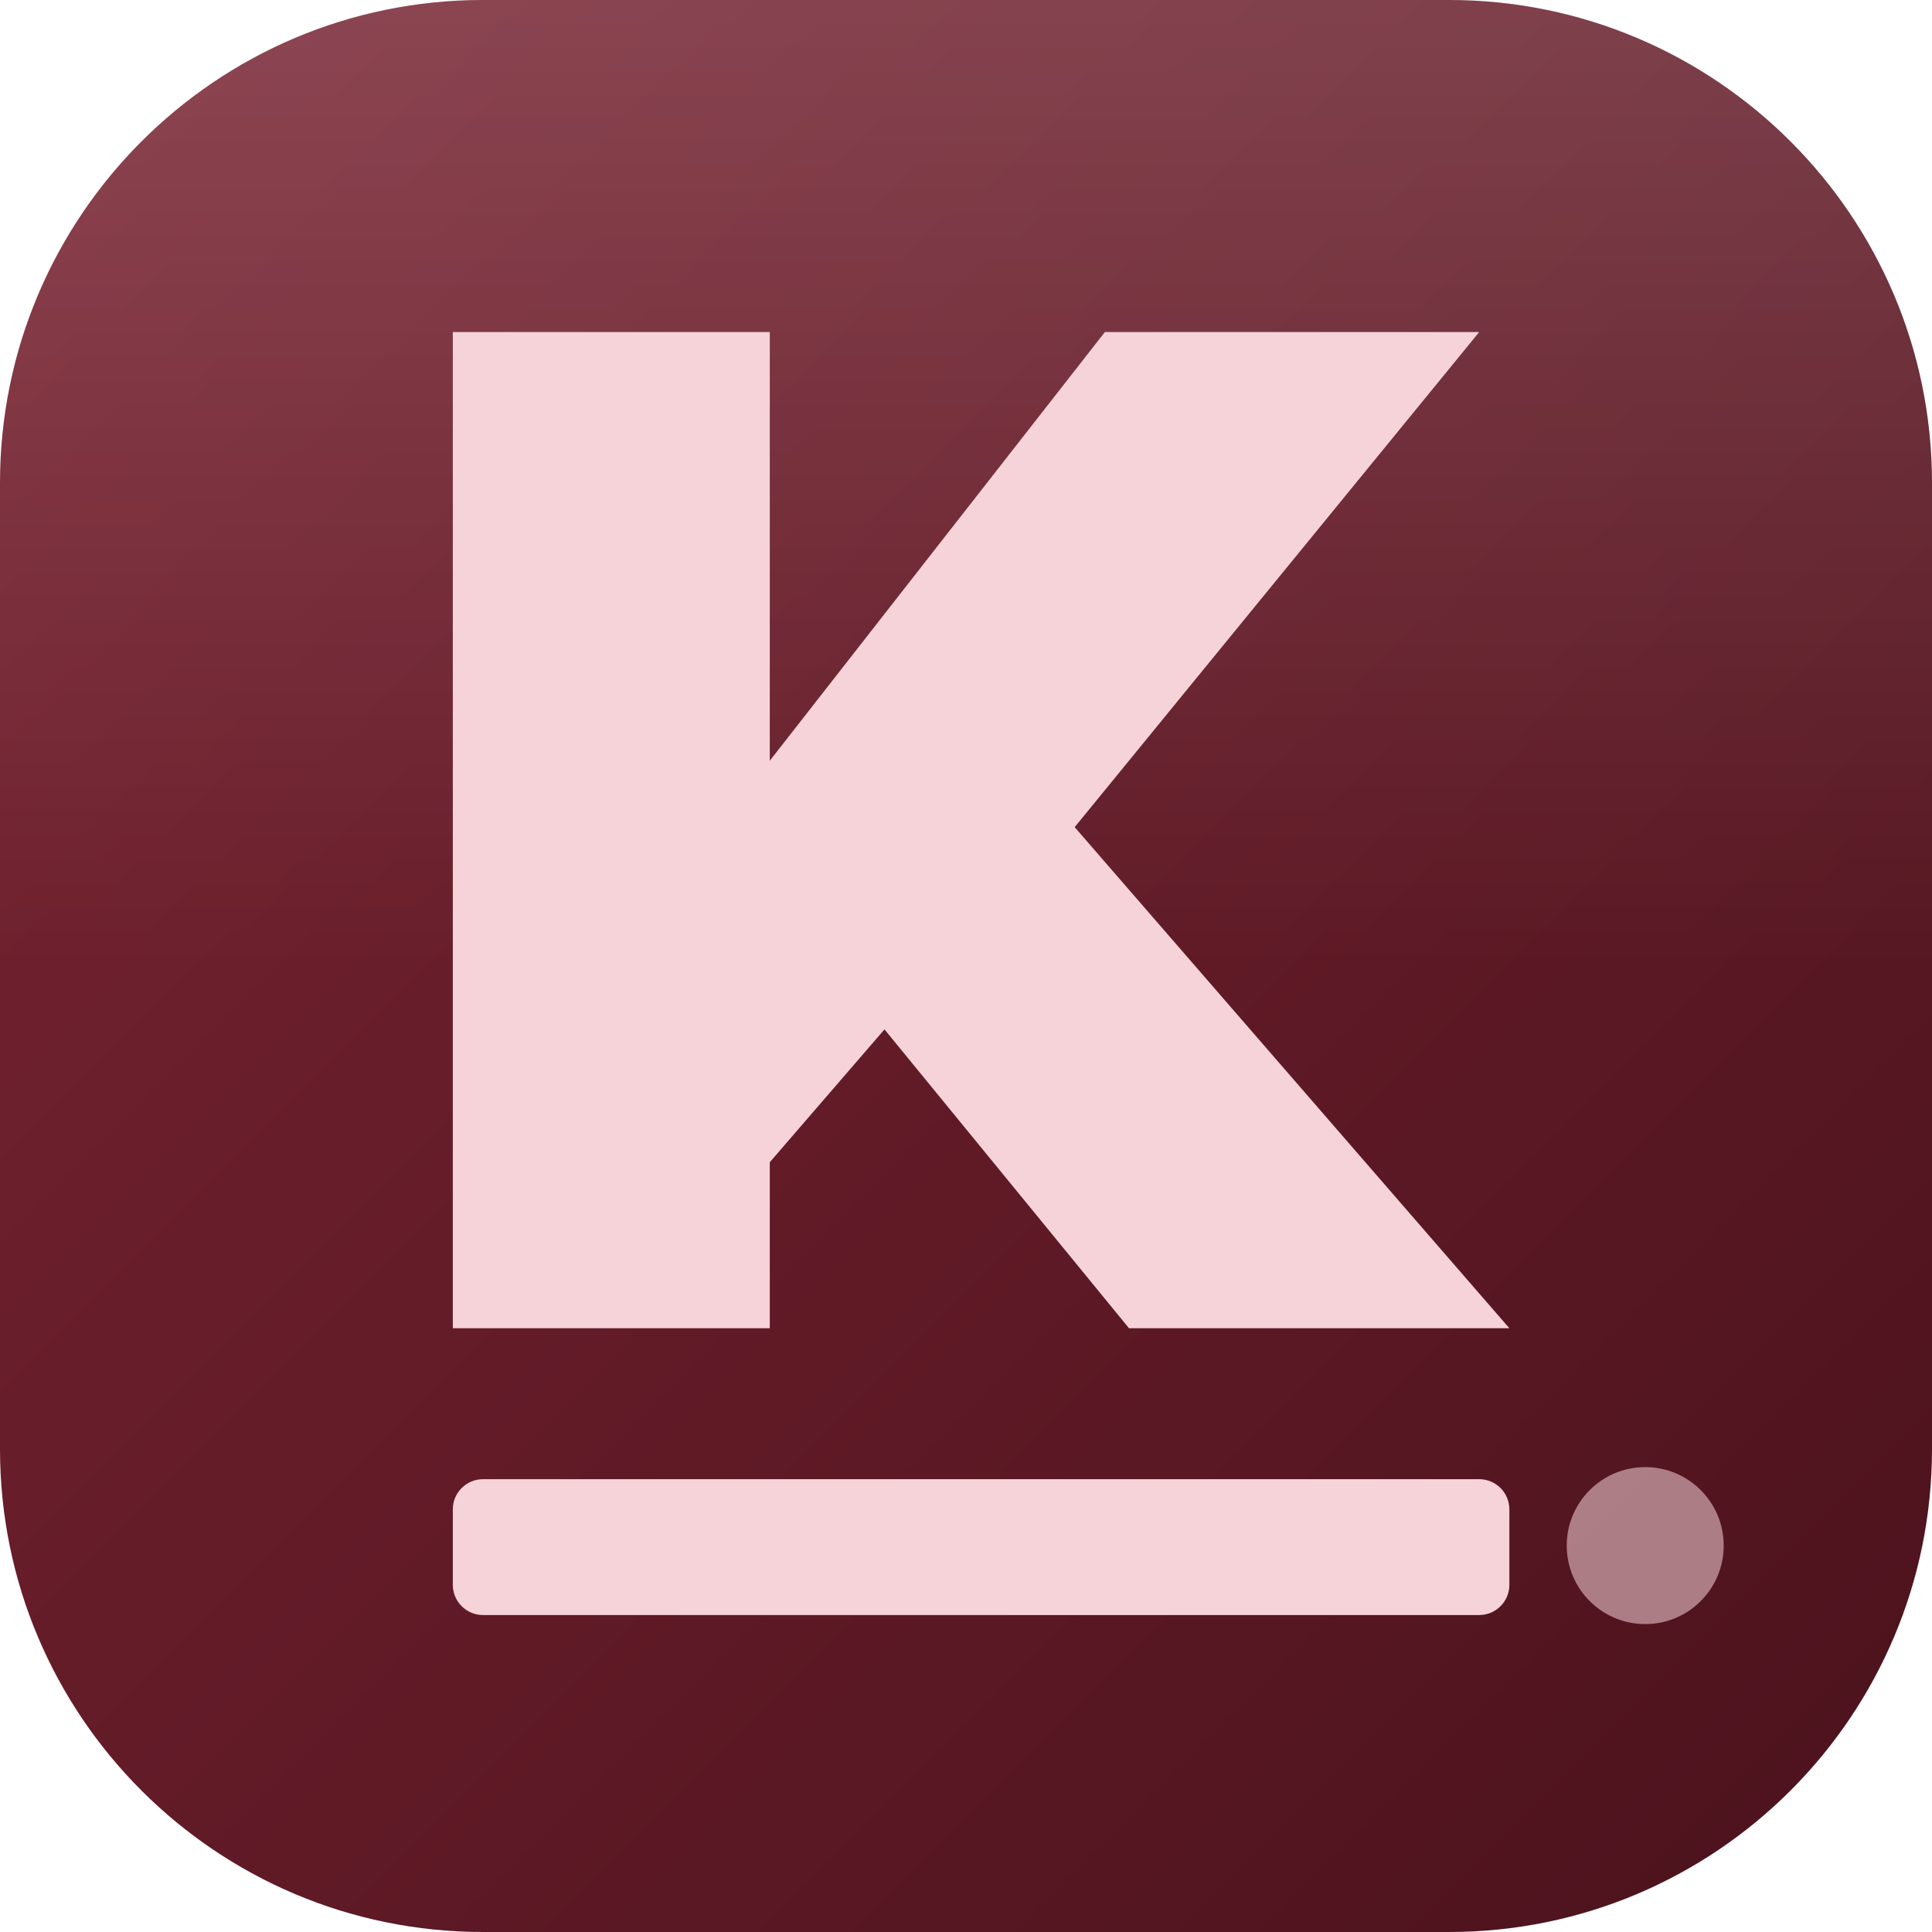
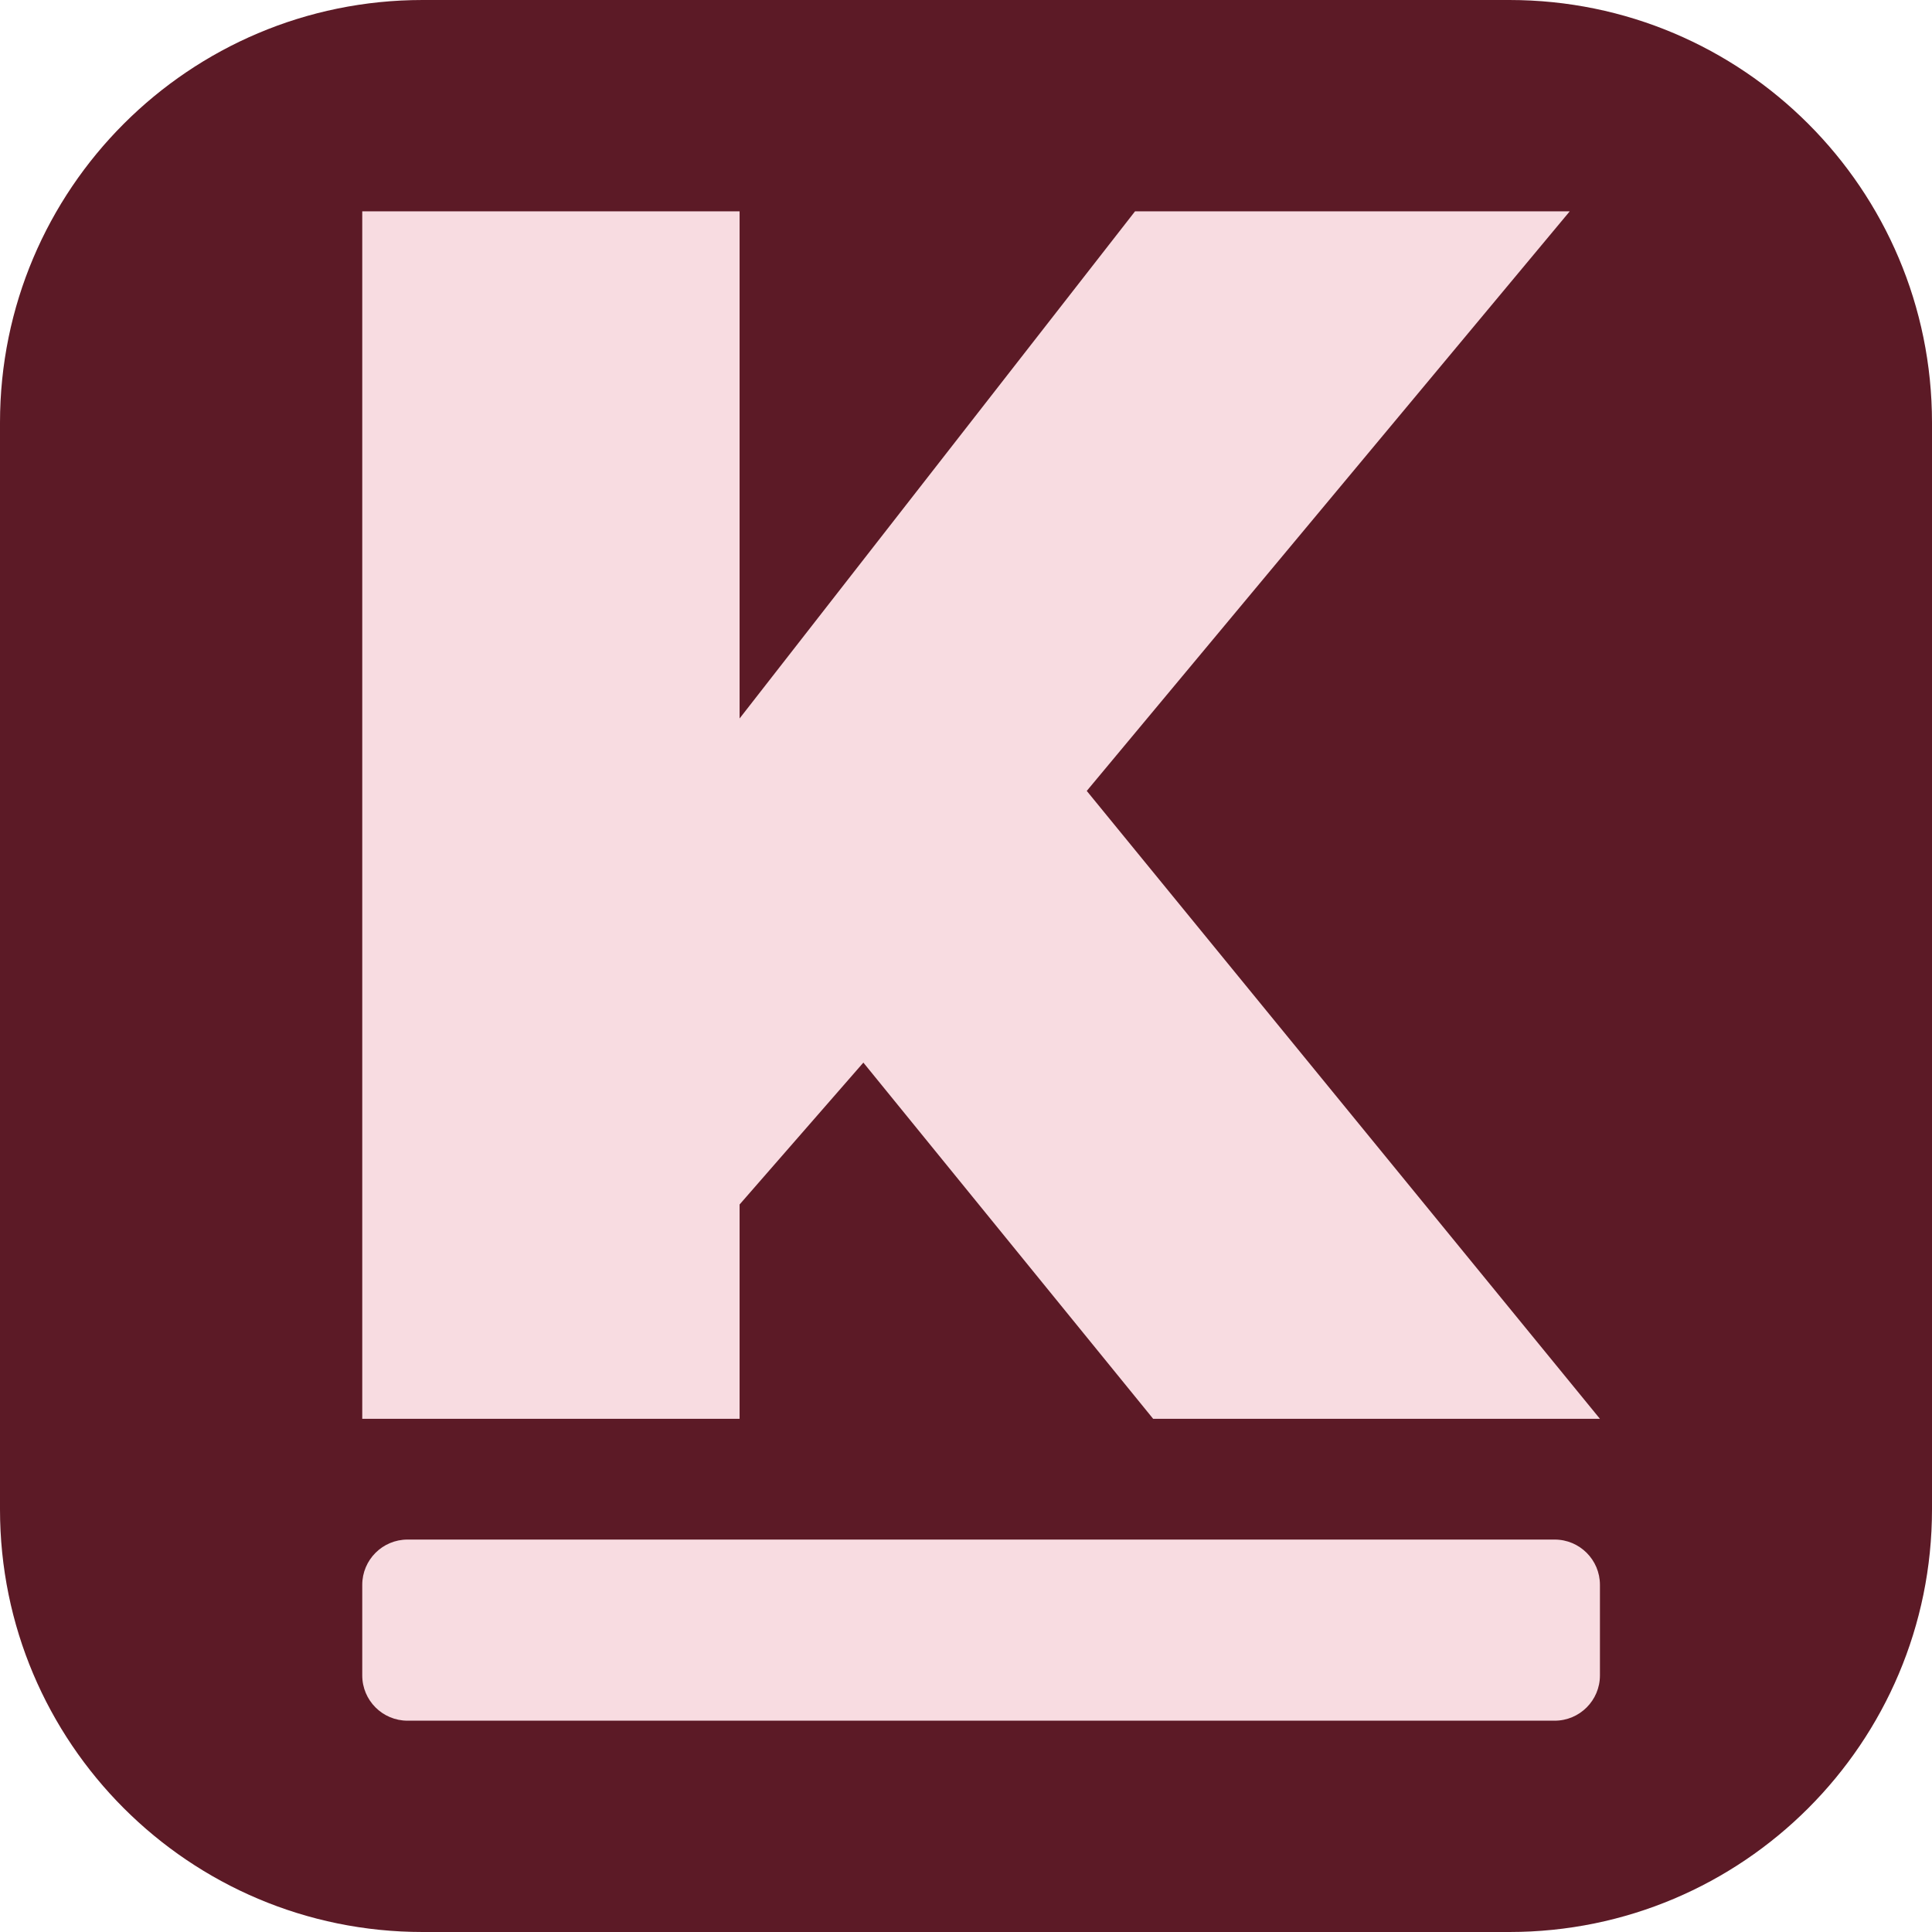
<svg xmlns="http://www.w3.org/2000/svg" viewBox="0 0 64 64">
-   <defs>
-     <linearGradient id="bg" x1="0" y1="0" x2="1" y2="1">
-       <stop offset="0" stop-color="#7A2433" />
-       <stop offset="1" stop-color="#4A121C" />
-     </linearGradient>
-     <linearGradient id="gl" x1="0" y1="0" x2="0" y2="1">
-       <stop offset="0" stop-color="#fff" stop-opacity=".16" />
-       <stop offset=".5" stop-color="#fff" stop-opacity="0" />
-     </linearGradient>
-   </defs>
-   <rect width="64" height="64" rx="16" fill="url(#bg)" />
-   <rect width="64" height="64" rx="16" fill="url(#gl)" />
-   <path fill="#F6D3D9" d="M15 11h10.5v14.2L36.6 11H49L35.6 27.4 50 44H37.4l-8.1-9.9-3.8 4.4V44H15z" />
-   <rect x="15" y="49" width="35" height="4.5" rx="1" fill="#F6D3D9" />
-   <circle cx="54.5" cy="51.2" r="2.6" fill="#F6D3D9" opacity=".55" />
+   <rect width="64" height="64" rx="14" fill="#5C1A26" />
+   <path fill="#F8DCE1" d="M12 7h12.5v16.8L37.6 7H52L36 26.2 53 47H38.2l-9.6-11.8-4.1 4.7V47H12z" />
+   <rect x="12" y="51" width="41" height="6" rx="1.5" fill="#F8DCE1" />
</svg>
